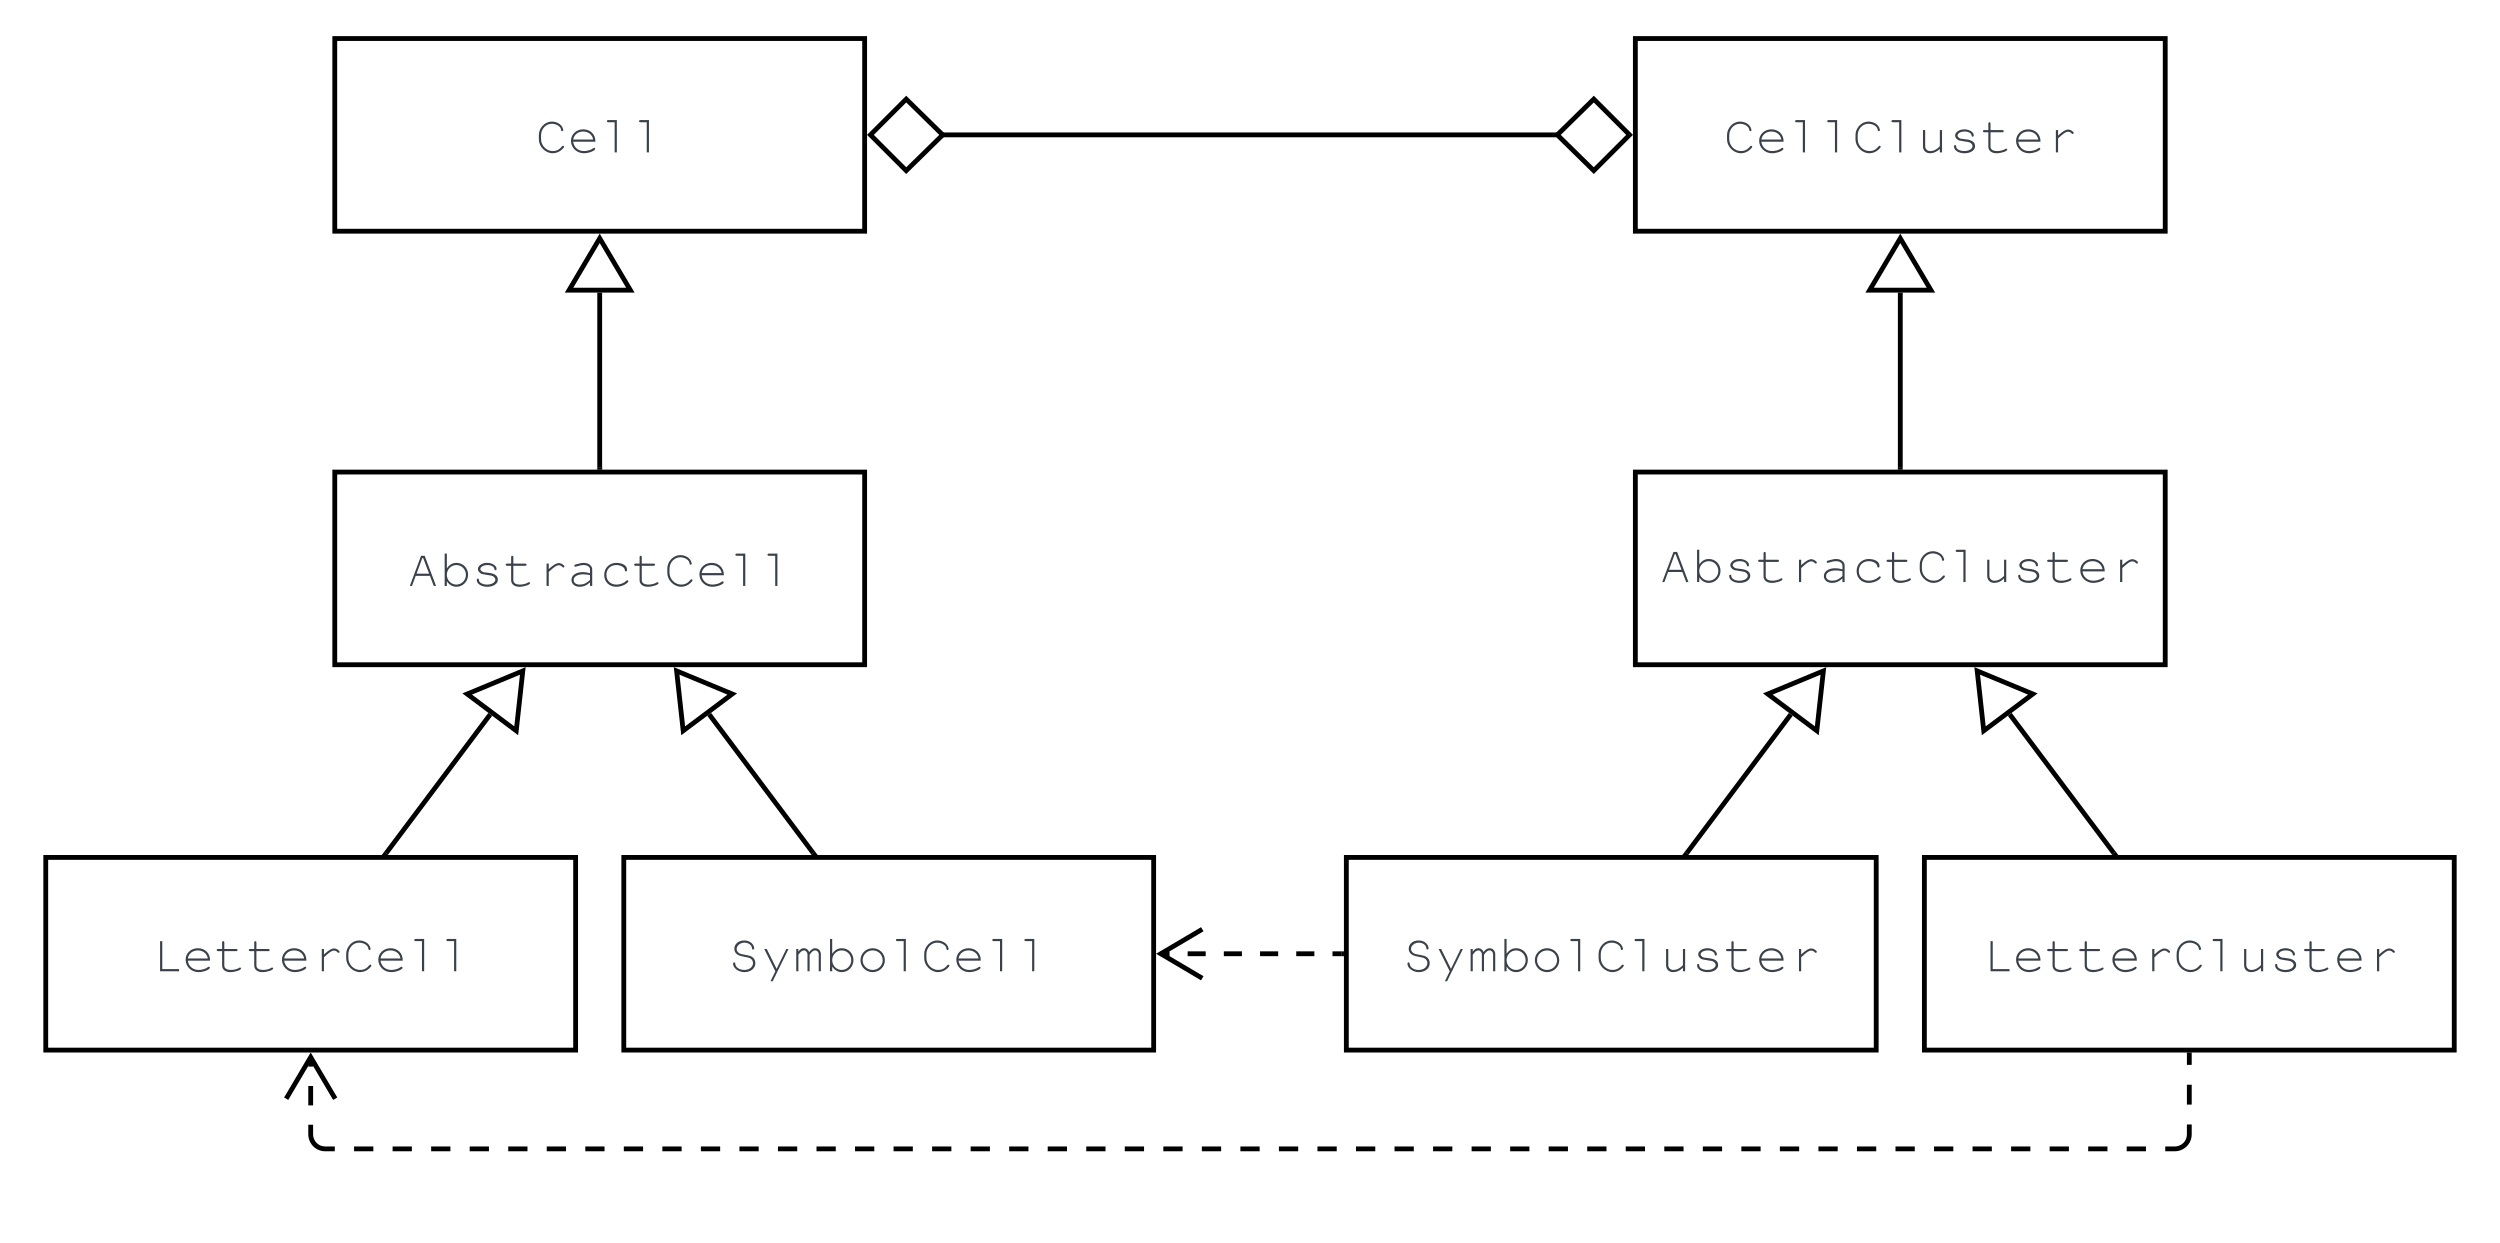
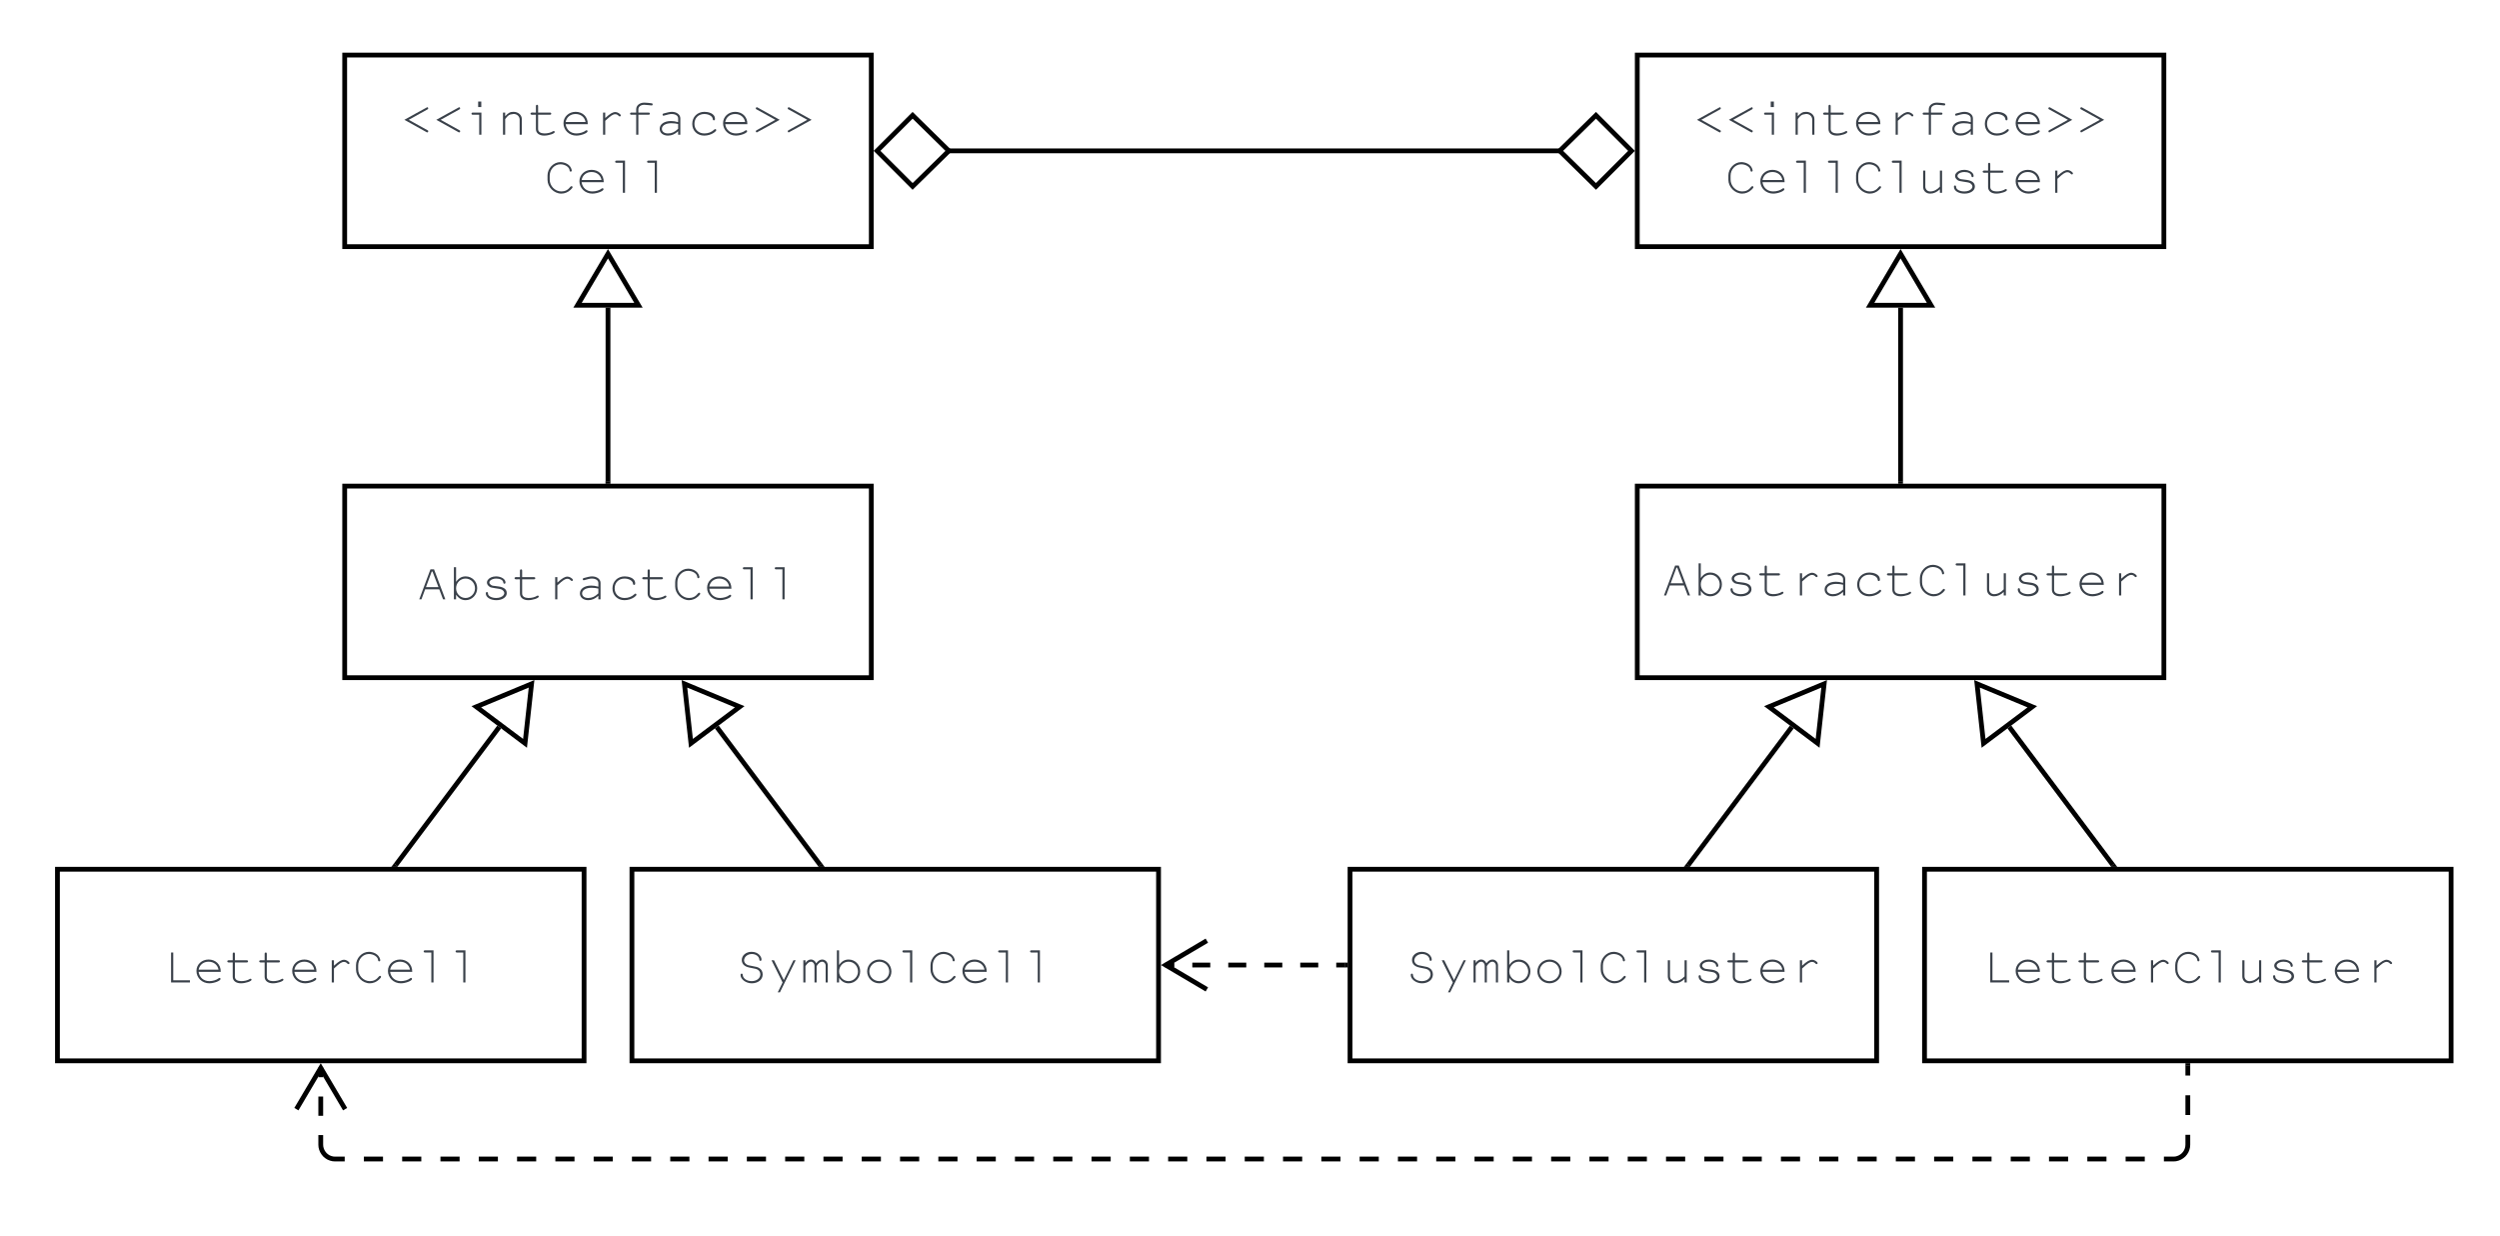
- <svg xmlns="http://www.w3.org/2000/svg" xmlns:ns1="lucid" xmlns:xlink="http://www.w3.org/1999/xlink" width="1038" height="516">
-   <g transform="translate(-661 216)" ns1:page-tab-id="lLYQNlNRv-Ew">
+ <svg xmlns="http://www.w3.org/2000/svg" xmlns:ns1="lucid" xmlns:xlink="http://www.w3.org/1999/xlink" width="1044" height="516">
+   <g transform="translate(-656 223)" ns1:page-tab-id="lLYQNlNRv-Ew">
    <path d="M500-500h1500V500H500z" fill="#fff" />
    <path d="M800-200h220v80H800z" stroke="#000" stroke-width="2" fill="#fff" />
-     <use xlink:href="#a" transform="matrix(1,0,0,1,812,-188) translate(71.33333 35.27778)" />
+     <use xlink:href="#a" transform="matrix(1,0,0,1,812,-188) translate(11.33333 21.27778)" />
+     <use xlink:href="#b" transform="matrix(1,0,0,1,812,-188) translate(71.33333 45.5)" />
    <path d="M1340-200h220v80h-220z" stroke="#000" stroke-width="2" fill="#fff" />
-     <use xlink:href="#b" transform="matrix(1,0,0,1,1352,-188) translate(24.66667 35.27778)" />
+     <use xlink:href="#c" transform="matrix(1,0,0,1,1352,-188) translate(11.33333 21.27778)" />
+     <use xlink:href="#d" transform="matrix(1,0,0,1,1352,-188) translate(24.66667 45.5)" />
    <path d="M1340-20h220v80h-220z" stroke="#000" stroke-width="2" fill="#fff" />
-     <use xlink:href="#c" transform="matrix(1,0,0,1,1352,-8) translate(-2 33.66667)" />
+     <use xlink:href="#e" transform="matrix(1,0,0,1,1352,-8) translate(-2 33.66667)" />
    <path d="M800-20h220v80H800z" stroke="#000" stroke-width="2" fill="#fff" />
-     <use xlink:href="#d" transform="matrix(1,0,0,1,812,-8) translate(18 35.27778)" />
+     <use xlink:href="#f" transform="matrix(1,0,0,1,812,-8) translate(18 35.27778)" />
    <path d="M680 140h220v80H680z" stroke="#000" stroke-width="2" fill="#fff" />
-     <use xlink:href="#e" transform="matrix(1,0,0,1,692,152) translate(31.33333 35.27778)" />
+     <use xlink:href="#g" transform="matrix(1,0,0,1,692,152) translate(31.33333 35.27778)" />
    <path d="M920 140h220v80H920z" stroke="#000" stroke-width="2" fill="#fff" />
-     <use xlink:href="#f" transform="matrix(1,0,0,1,932,152) translate(31.33333 35.27778)" />
+     <use xlink:href="#h" transform="matrix(1,0,0,1,932,152) translate(31.33333 35.27778)" />
    <path d="M1220 140h220v80h-220z" stroke="#000" stroke-width="2" fill="#fff" />
-     <use xlink:href="#g" transform="matrix(1,0,0,1,1232,152) translate(11.33333 35.27778)" />
+     <use xlink:href="#i" transform="matrix(1,0,0,1,1232,152) translate(11.33333 35.27778)" />
    <path d="M1460 140h220v80h-220z" stroke="#000" stroke-width="2" fill="#fff" />
-     <use xlink:href="#h" transform="matrix(1,0,0,1,1472,152) translate(11.33333 35.27778)" />
+     <use xlink:href="#j" transform="matrix(1,0,0,1,1472,152) translate(11.33333 35.27778)" />
    <path d="M1051.75-160h256.5" stroke="#000" stroke-width="2" fill="none" />
    <path d="M1022.4-160l14.86-14.85L1052.4-160l-15.14 14.85zM1337.6-160l-14.86 14.85L1307.6-160l15.14-14.85z" stroke="#000" stroke-width="2" fill="#fff" />
    <path d="M910-22v-72.52" stroke="#000" stroke-width="2" fill="none" />
    <path d="M910.98-21H909v-1.03H911z" stroke="#000" stroke-width=".05" />
    <path d="M910-117.04l12.73 21.52h-25.46z" stroke="#000" stroke-width="2" fill="#fff" />
    <path d="M1450-22v-72.52" stroke="#000" stroke-width="2" fill="none" />
    <path d="M1450.97-21h-1.94v-1.03h1.94z" stroke="#000" stroke-width=".05" />
    <path d="M1450-117.04l12.73 21.52h-25.46z" stroke="#000" stroke-width="2" fill="#fff" />
    <path d="M821.35 138.2l43.2-57.6" stroke="#000" stroke-width="2" fill="none" />
    <path d="M822.14 138.76l-.17.24h-2.44l1.06-1.4z" stroke="#000" stroke-width=".05" />
    <path d="M878.07 62.57l-2.73 24.85-20.36-15.27z" stroke="#000" stroke-width="2" fill="#fff" />
    <path d="M998.65 138.2l-43.2-57.6" stroke="#000" stroke-width="2" fill="none" />
    <path d="M1000.47 139h-2.44l-.17-.24 1.55-1.17z" stroke="#000" stroke-width=".05" />
    <path d="M941.93 62.57l23.1 9.58-20.37 15.27z" stroke="#000" stroke-width="2" fill="#fff" />
    <path d="M1361.35 138.2l43.2-57.6" stroke="#000" stroke-width="2" fill="none" />
    <path d="M1362.14 138.76l-.17.24h-2.44l1.06-1.4z" stroke="#000" stroke-width=".05" />
    <path d="M1418.07 62.57l-2.73 24.85-20.36-15.27z" stroke="#000" stroke-width="2" fill="#fff" />
    <path d="M1538.65 138.2l-43.2-57.6" stroke="#000" stroke-width="2" fill="none" />
    <path d="M1540.47 139h-2.44l-.17-.24 1.56-1.17z" stroke="#000" stroke-width=".05" />
    <path d="M1481.93 62.57l23.1 9.58-20.37 15.27z" stroke="#000" stroke-width="2" fill="#fff" />
    <path d="M1218 180h-3.76m-7.52 0h-7.52m-7.5 0h-7.53m-7.52 0h-7.52m-7.52 0h-7.5m-7.52 0h-3.76" stroke="#000" stroke-width="2" fill="none" />
    <path d="M1219 180.97h-1.03v-1.94h1.03z" stroke="#000" stroke-width=".05" />
    <path d="M1160.18 169.82L1142.96 180l17.22 10.18M1570 222v4.13m0 8.25v8.25m0 8.25V255l-.07.94-.22.9-.35.88-.5.8-.6.72-.72.6-.8.5-.88.37-.9.23-.95.07h-4m-8 0h-8m-8 0h-8m-8 0h-8m-8 0h-8m-8 0h-8m-8 0h-8m-8 0h-8m-8 0h-8m-8 0h-8m-8 0h-8m-8 0h-8m-8 0h-8m-8 0h-8m-8 0h-8m-8 0h-8m-8 0h-8m-8 0h-8m-8 0h-8m-8 0h-8m-8 0h-8m-8 0h-8m-8 0h-8m-8 0h-8m-8 0h-8m-8 0h-8m-8 0h-8m-8 0h-8m-8 0h-8m-8 0h-8m-8 0h-8m-8 0h-8m-8 0h-8m-8 0h-8m-8 0h-8m-8 0h-8m-8 0h-8m-8 0h-8m-8 0h-8m-8 0h-8m-8 0h-8m-8 0h-8m-8 0h-8m-8 0h-8m-8 0h-8m-8 0h-8m-8 0h-8m-8 0h-8m-8 0h-4l-.94-.07-.9-.22-.88-.35-.8-.5-.72-.6-.6-.72-.5-.8-.37-.88-.23-.9-.07-.95v-4.02m0-8.05v-8.04m0-8.06v-4.02" stroke="#000" stroke-width="2" fill="none" />
    <path d="M1570.97 222.03h-1.94V221h1.94z" stroke="#000" stroke-width=".05" />
    <path d="M800.18 240.18L790 222.96l-10.18 17.22" stroke="#000" stroke-width="2" fill="none" />
    <defs>
-       <path fill="#3a414a" d="M63-325c0-128 108-251 242-251 66 0 188 31 214 152 0 18-7 27-21 27-12 0-19-8-20-24-4-61-84-114-173-114-111 0-201 97-201 216v71c0 120 100 223 218 223 69 0 122-24 174-90 13-16 38-10 38 9 0 10-12 27-38 51-49 46-110 71-174 71C186 16 63-107 63-242v-83" id="i" />
-       <path fill="#3a414a" d="M520-199H104C118-94 198-25 306-25c62 0 136-21 175-54 15-13 35-6 35 13 0 35-120 82-211 82C170 16 63-87 63-217c0-121 100-214 228-214 126 0 231 85 229 232zm-416-41h374c-16-91-90-150-187-150s-169 58-187 150" id="j" />
-       <path fill="#3a414a" d="M279 0v-563H162c-18 0-27-7-27-21 0-13 9-20 27-20h158V0h-41" id="k" />
-       <g id="a">
-         <use transform="matrix(0.02222222,0,0,0.02222222,0,0)" xlink:href="#i" />
-         <use transform="matrix(0.02222222,0,0,0.02222222,13.33333,0)" xlink:href="#j" />
-         <use transform="matrix(0.02222222,0,0,0.02222222,26.66667,0)" xlink:href="#k" />
-         <use transform="matrix(0.02222222,0,0,0.02222222,40,0)" xlink:href="#k" />
-       </g>
-       <path fill="#3a414a" d="M480-417V0h-41v-66c-55 54-116 82-182 82-80 0-133-52-133-131v-302h41v302c0 50 40 90 91 90 67 0 128-30 183-90v-302h41" id="l" />
-       <path fill="#3a414a" d="M301 16c-106 0-198-49-198-128 0-15 7-25 21-25s20 12 20 29c0 46 69 83 154 83 126 0 206-89 110-155-40-27-213-28-238-59-103-76-18-192 125-192 92 0 178 48 178 114 0 14-7 23-20 24-12 0-19-7-21-23-5-45-57-74-133-74-100 0-175 68-98 120 22 14 28 16 116 25 100 10 180 41 180 129 0 76-83 132-196 132" id="m" />
+       <path fill="#3a414a" d="M509-84c29 11 1 54-20 35L72-281c144-79 285-160 430-237 18 1 28 28 7 40L154-281" id="k" />
+       <path fill="#3a414a" d="M279 0v-376H161c-18 0-27-7-27-21 0-13 9-20 27-20h159V0h-41zm39-624v104h-59v-104h59" id="l" />
+       <path fill="#3a414a" d="M319-390c-84 8-101 30-152 96V0h-41v-417h41v69c58-64 94-83 156-83 89 0 157 59 157 136V0h-41v-288c-1-57-52-108-120-102" id="m" />
      <path fill="#3a414a" d="M186-417h220c18 0 27 7 27 20 0 14-9 21-27 21H186v267C185 8 396-17 464-65c17-12 35-3 35 14 0 29-114 67-199 67-94 0-155-48-155-123v-269c-34-5-102 14-102-21 0-34 69-15 102-20v-119c0-18 7-27 21-27s20 8 20 27v119" id="n" />
-       <path fill="#3a414a" d="M441-427c35 0 92 33 100 62 1 19-23 28-37 13-22-25-44-34-66-34-45 0-80 23-190 124V0h-41v-417h41v102c93-84 142-112 193-112" id="o" />
-       <g id="b">
-         <use transform="matrix(0.02222222,0,0,0.02222222,0,0)" xlink:href="#i" />
-         <use transform="matrix(0.02222222,0,0,0.02222222,13.33333,0)" xlink:href="#j" />
-         <use transform="matrix(0.02222222,0,0,0.02222222,26.66667,0)" xlink:href="#k" />
-         <use transform="matrix(0.02222222,0,0,0.02222222,40,0)" xlink:href="#k" />
-         <use transform="matrix(0.02222222,0,0,0.02222222,53.33333,0)" xlink:href="#i" />
-         <use transform="matrix(0.02222222,0,0,0.02222222,66.66667,0)" xlink:href="#k" />
-         <use transform="matrix(0.02222222,0,0,0.02222222,80,0)" xlink:href="#l" />
-         <use transform="matrix(0.02222222,0,0,0.02222222,93.33333,0)" xlink:href="#m" />
-         <use transform="matrix(0.02222222,0,0,0.02222222,106.6667,0)" xlink:href="#n" />
-         <use transform="matrix(0.02222222,0,0,0.02222222,120,0)" xlink:href="#j" />
-         <use transform="matrix(0.02222222,0,0,0.02222222,133.3333,0)" xlink:href="#o" />
-       </g>
-       <path fill="#3a414a" d="M52 0l210-563h68L542 0h-43l-71-188H162L93 0H52zm361-229L301-522h-15L178-229h235" id="p" />
-       <path fill="#3a414a" d="M144 0h-41v-604h41v276c50-71 106-103 180-103 122 0 217 97 217 221 0 125-97 226-217 226-73 0-133-34-180-104V0zm178-390c-99 0-178 81-178 182S223-25 322-25c97 0 178-82 178-180 0-104-78-185-178-185" id="q" />
+       <path fill="#3a414a" d="M520-199H104C118-94 198-25 306-25c62 0 136-21 175-54 15-13 35-6 35 13 0 35-120 82-211 82C170 16 63-87 63-217c0-121 100-214 228-214 126 0 231 85 229 232zm-416-41h374c-16-91-90-150-187-150s-169 58-187 150" id="o" />
+       <path fill="#3a414a" d="M441-427c35 0 92 33 100 62 1 19-23 28-37 13-22-25-44-34-66-34-45 0-80 23-190 124V0h-41v-417h41v102c93-84 142-112 193-112" id="p" />
+       <path fill="#3a414a" d="M520-551c-10-1-115-12-138-12-66 0-111 35-111 85v61h189c18 0 27 7 27 20 0 14-9 21-27 21H271V0h-41v-376h-88c-18 0-27-7-27-21 0-13 9-20 27-20h88v-61c0-73 64-126 154-126 38 0 107 8 139 13 26 4 22 41-3 40" id="q" />
      <path fill="#3a414a" d="M296-390c-34 0-77 11-152 32-23-1-25-34-2-41 56-16 120-32 157-32 93 0 161 52 161 123V0h-41v-67c-61 57-121 83-191 83-93 0-156-52-156-128 0-87 86-146 211-146 46 0 77 5 136 21v-71c0-49-50-82-123-82zm123 278v-90c-36-9-84-15-128-15-106 0-178 43-178 106 0 52 45 86 114 86 71 0 125-24 192-87" id="r" />
      <path fill="#3a414a" d="M511-298c0 18-7 27-20 27s-19-7-21-24c-4-53-75-95-159-95-110 0-186 75-186 185 0 105 77 180 186 180 73 0 135-24 187-72 12-18 37-10 37 9 0 12-15 30-43 49-51 35-117 55-183 55C178 16 84-76 84-204c0-132 96-227 230-227 61 0 197 22 197 133" id="s" />
+       <path fill="#3a414a" d="M91-478c-29-11-2-54 20-35l417 232C384-202 243-121 98-44c-19-1-28-28-7-40l355-197" id="t" />
+       <g id="a">
+         <use transform="matrix(0.02222222,0,0,0.02222222,0,0)" xlink:href="#k" />
+         <use transform="matrix(0.02222222,0,0,0.02222222,13.33333,0)" xlink:href="#k" />
+         <use transform="matrix(0.02222222,0,0,0.02222222,26.66667,0)" xlink:href="#l" />
+         <use transform="matrix(0.02222222,0,0,0.02222222,40,0)" xlink:href="#m" />
+         <use transform="matrix(0.02222222,0,0,0.02222222,53.33333,0)" xlink:href="#n" />
+         <use transform="matrix(0.02222222,0,0,0.02222222,66.66667,0)" xlink:href="#o" />
+         <use transform="matrix(0.02222222,0,0,0.02222222,80,0)" xlink:href="#p" />
+         <use transform="matrix(0.02222222,0,0,0.02222222,93.33333,0)" xlink:href="#q" />
+         <use transform="matrix(0.02222222,0,0,0.02222222,106.6667,0)" xlink:href="#r" />
+         <use transform="matrix(0.02222222,0,0,0.02222222,120,0)" xlink:href="#s" />
+         <use transform="matrix(0.02222222,0,0,0.02222222,133.3333,0)" xlink:href="#o" />
+         <use transform="matrix(0.02222222,0,0,0.02222222,146.6667,0)" xlink:href="#t" />
+         <use transform="matrix(0.02222222,0,0,0.02222222,160,0)" xlink:href="#t" />
+       </g>
+       <path fill="#3a414a" d="M63-325c0-128 108-251 242-251 66 0 188 31 214 152 0 18-7 27-21 27-12 0-19-8-20-24-4-61-84-114-173-114-111 0-201 97-201 216v71c0 120 100 223 218 223 69 0 122-24 174-90 13-16 38-10 38 9 0 10-12 27-38 51-49 46-110 71-174 71C186 16 63-107 63-242v-83" id="u" />
+       <path fill="#3a414a" d="M279 0v-563H162c-18 0-27-7-27-21 0-13 9-20 27-20h158V0h-41" id="v" />
+       <g id="b">
+         <use transform="matrix(0.02222222,0,0,0.02222222,0,0)" xlink:href="#u" />
+         <use transform="matrix(0.02222222,0,0,0.02222222,13.33333,0)" xlink:href="#o" />
+         <use transform="matrix(0.02222222,0,0,0.02222222,26.66667,0)" xlink:href="#v" />
+         <use transform="matrix(0.02222222,0,0,0.02222222,40,0)" xlink:href="#v" />
+       </g>
      <g id="c">
-         <use transform="matrix(0.02222222,0,0,0.02222222,0,0)" xlink:href="#p" />
-         <use transform="matrix(0.02222222,0,0,0.02222222,13.33333,0)" xlink:href="#q" />
-         <use transform="matrix(0.02222222,0,0,0.02222222,26.66667,0)" xlink:href="#m" />
-         <use transform="matrix(0.02222222,0,0,0.02222222,40,0)" xlink:href="#n" />
-         <use transform="matrix(0.02222222,0,0,0.02222222,53.33333,0)" xlink:href="#o" />
+         <use transform="matrix(0.02222222,0,0,0.02222222,0,0)" xlink:href="#k" />
+         <use transform="matrix(0.02222222,0,0,0.02222222,13.33333,0)" xlink:href="#k" />
+         <use transform="matrix(0.02222222,0,0,0.02222222,26.66667,0)" xlink:href="#l" />
+         <use transform="matrix(0.02222222,0,0,0.02222222,40,0)" xlink:href="#m" />
+         <use transform="matrix(0.02222222,0,0,0.02222222,53.33333,0)" xlink:href="#n" />
+         <use transform="matrix(0.02222222,0,0,0.02222222,66.66667,0)" xlink:href="#o" />
+         <use transform="matrix(0.02222222,0,0,0.02222222,80,0)" xlink:href="#p" />
+         <use transform="matrix(0.02222222,0,0,0.02222222,93.33333,0)" xlink:href="#q" />
+         <use transform="matrix(0.02222222,0,0,0.02222222,106.6667,0)" xlink:href="#r" />
+         <use transform="matrix(0.02222222,0,0,0.02222222,120,0)" xlink:href="#s" />
+         <use transform="matrix(0.02222222,0,0,0.02222222,133.3333,0)" xlink:href="#o" />
+         <use transform="matrix(0.02222222,0,0,0.02222222,146.6667,0)" xlink:href="#t" />
+         <use transform="matrix(0.02222222,0,0,0.02222222,160,0)" xlink:href="#t" />
+       </g>
+       <path fill="#3a414a" d="M480-417V0h-41v-66c-55 54-116 82-182 82-80 0-133-52-133-131v-302h41v302c0 50 40 90 91 90 67 0 128-30 183-90v-302h41" id="w" />
+       <path fill="#3a414a" d="M301 16c-106 0-198-49-198-128 0-15 7-25 21-25s20 12 20 29c0 46 69 83 154 83 126 0 206-89 110-155-40-27-213-28-238-59-103-76-18-192 125-192 92 0 178 48 178 114 0 14-7 23-20 24-12 0-19-7-21-23-5-45-57-74-133-74-100 0-175 68-98 120 22 14 28 16 116 25 100 10 180 41 180 129 0 76-83 132-196 132" id="x" />
+       <g id="d">
+         <use transform="matrix(0.02222222,0,0,0.02222222,0,0)" xlink:href="#u" />
+         <use transform="matrix(0.02222222,0,0,0.02222222,13.33333,0)" xlink:href="#o" />
+         <use transform="matrix(0.02222222,0,0,0.02222222,26.66667,0)" xlink:href="#v" />
+         <use transform="matrix(0.02222222,0,0,0.02222222,40,0)" xlink:href="#v" />
+         <use transform="matrix(0.02222222,0,0,0.02222222,53.33333,0)" xlink:href="#u" />
+         <use transform="matrix(0.02222222,0,0,0.02222222,66.66667,0)" xlink:href="#v" />
+         <use transform="matrix(0.02222222,0,0,0.02222222,80,0)" xlink:href="#w" />
+         <use transform="matrix(0.02222222,0,0,0.02222222,93.33333,0)" xlink:href="#x" />
+         <use transform="matrix(0.02222222,0,0,0.02222222,106.6667,0)" xlink:href="#n" />
+         <use transform="matrix(0.02222222,0,0,0.02222222,120,0)" xlink:href="#o" />
+         <use transform="matrix(0.02222222,0,0,0.02222222,133.3333,0)" xlink:href="#p" />
+       </g>
+       <path fill="#3a414a" d="M52 0l210-563h68L542 0h-43l-71-188H162L93 0H52zm361-229L301-522h-15L178-229h235" id="y" />
+       <path fill="#3a414a" d="M144 0h-41v-604h41v276c50-71 106-103 180-103 122 0 217 97 217 221 0 125-97 226-217 226-73 0-133-34-180-104V0zm178-390c-99 0-178 81-178 182S223-25 322-25c97 0 178-82 178-180 0-104-78-185-178-185" id="z" />
+       <g id="e">
+         <use transform="matrix(0.02222222,0,0,0.02222222,0,0)" xlink:href="#y" />
+         <use transform="matrix(0.02222222,0,0,0.02222222,13.33333,0)" xlink:href="#z" />
+         <use transform="matrix(0.02222222,0,0,0.02222222,26.66667,0)" xlink:href="#x" />
+         <use transform="matrix(0.02222222,0,0,0.02222222,40,0)" xlink:href="#n" />
+         <use transform="matrix(0.02222222,0,0,0.02222222,53.33333,0)" xlink:href="#p" />
        <use transform="matrix(0.02222222,0,0,0.02222222,66.66667,0)" xlink:href="#r" />
        <use transform="matrix(0.02222222,0,0,0.02222222,80,0)" xlink:href="#s" />
        <use transform="matrix(0.02222222,0,0,0.02222222,93.33333,0)" xlink:href="#n" />
-         <use transform="matrix(0.02222222,0,0,0.02222222,106.6667,0)" xlink:href="#i" />
-         <use transform="matrix(0.02222222,0,0,0.02222222,120,0)" xlink:href="#k" />
-         <use transform="matrix(0.02222222,0,0,0.02222222,133.3333,0)" xlink:href="#l" />
-         <use transform="matrix(0.02222222,0,0,0.02222222,146.6667,0)" xlink:href="#m" />
+         <use transform="matrix(0.02222222,0,0,0.02222222,106.6667,0)" xlink:href="#u" />
+         <use transform="matrix(0.02222222,0,0,0.02222222,120,0)" xlink:href="#v" />
+         <use transform="matrix(0.02222222,0,0,0.02222222,133.3333,0)" xlink:href="#w" />
+         <use transform="matrix(0.02222222,0,0,0.02222222,146.6667,0)" xlink:href="#x" />
        <use transform="matrix(0.02222222,0,0,0.02222222,160,0)" xlink:href="#n" />
-         <use transform="matrix(0.02222222,0,0,0.02222222,173.3333,0)" xlink:href="#j" />
-         <use transform="matrix(0.02222222,0,0,0.02222222,186.6667,0)" xlink:href="#o" />
-       </g>
-       <g id="d">
-         <use transform="matrix(0.02222222,0,0,0.02222222,0,0)" xlink:href="#p" />
-         <use transform="matrix(0.02222222,0,0,0.02222222,13.33333,0)" xlink:href="#q" />
-         <use transform="matrix(0.02222222,0,0,0.02222222,26.66667,0)" xlink:href="#m" />
-         <use transform="matrix(0.02222222,0,0,0.02222222,40,0)" xlink:href="#n" />
-         <use transform="matrix(0.02222222,0,0,0.02222222,53.33333,0)" xlink:href="#o" />
+         <use transform="matrix(0.02222222,0,0,0.02222222,173.3333,0)" xlink:href="#o" />
+         <use transform="matrix(0.02222222,0,0,0.02222222,186.6667,0)" xlink:href="#p" />
+       </g>
+       <g id="f">
+         <use transform="matrix(0.02222222,0,0,0.02222222,0,0)" xlink:href="#y" />
+         <use transform="matrix(0.02222222,0,0,0.02222222,13.33333,0)" xlink:href="#z" />
+         <use transform="matrix(0.02222222,0,0,0.02222222,26.66667,0)" xlink:href="#x" />
+         <use transform="matrix(0.02222222,0,0,0.02222222,40,0)" xlink:href="#n" />
+         <use transform="matrix(0.02222222,0,0,0.02222222,53.33333,0)" xlink:href="#p" />
        <use transform="matrix(0.02222222,0,0,0.02222222,66.66667,0)" xlink:href="#r" />
        <use transform="matrix(0.02222222,0,0,0.02222222,80,0)" xlink:href="#s" />
        <use transform="matrix(0.02222222,0,0,0.02222222,93.33333,0)" xlink:href="#n" />
-         <use transform="matrix(0.02222222,0,0,0.02222222,106.6667,0)" xlink:href="#i" />
-         <use transform="matrix(0.02222222,0,0,0.02222222,120,0)" xlink:href="#j" />
-         <use transform="matrix(0.02222222,0,0,0.02222222,133.3333,0)" xlink:href="#k" />
-         <use transform="matrix(0.02222222,0,0,0.02222222,146.6667,0)" xlink:href="#k" />
-       </g>
-       <path fill="#3a414a" d="M541-41V0H186v-563h41v522h314" id="t" />
-       <g id="e">
-         <use transform="matrix(0.02222222,0,0,0.02222222,0,0)" xlink:href="#t" />
-         <use transform="matrix(0.02222222,0,0,0.02222222,13.33333,0)" xlink:href="#j" />
+         <use transform="matrix(0.02222222,0,0,0.02222222,106.6667,0)" xlink:href="#u" />
+         <use transform="matrix(0.02222222,0,0,0.02222222,120,0)" xlink:href="#o" />
+         <use transform="matrix(0.02222222,0,0,0.02222222,133.3333,0)" xlink:href="#v" />
+         <use transform="matrix(0.02222222,0,0,0.02222222,146.6667,0)" xlink:href="#v" />
+       </g>
+       <path fill="#3a414a" d="M541-41V0H186v-563h41v522h314" id="A" />
+       <g id="g">
+         <use transform="matrix(0.02222222,0,0,0.02222222,0,0)" xlink:href="#A" />
+         <use transform="matrix(0.02222222,0,0,0.02222222,13.33333,0)" xlink:href="#o" />
        <use transform="matrix(0.02222222,0,0,0.02222222,26.66667,0)" xlink:href="#n" />
        <use transform="matrix(0.02222222,0,0,0.02222222,40,0)" xlink:href="#n" />
-         <use transform="matrix(0.02222222,0,0,0.02222222,53.33333,0)" xlink:href="#j" />
-         <use transform="matrix(0.02222222,0,0,0.02222222,66.66667,0)" xlink:href="#o" />
-         <use transform="matrix(0.02222222,0,0,0.02222222,80,0)" xlink:href="#i" />
-         <use transform="matrix(0.02222222,0,0,0.02222222,93.33333,0)" xlink:href="#j" />
-         <use transform="matrix(0.02222222,0,0,0.02222222,106.6667,0)" xlink:href="#k" />
-         <use transform="matrix(0.02222222,0,0,0.02222222,120,0)" xlink:href="#k" />
-       </g>
-       <path fill="#3a414a" d="M92-139c0-18 7-27 21-27 13 0 19 8 20 24 3 66 77 117 168 117 93 0 163-54 163-128 0-35-17-66-45-84-24-15-45-22-116-34-70-12-106-24-136-46-33-23-52-62-52-104 0-88 79-155 184-155 129 0 187 92 187 143 0 18-7 27-20 27s-20-8-21-24c-4-60-65-105-143-105-120 0-193 124-104 191 25 19 51 25 113 35 77 13 105 21 135 40 39 24 62 67 62 118 0 97-86 167-206 167C190 16 92-63 92-139" id="u" />
-       <path fill="#3a414a" d="M528-417L232 186h-41L282 0 74-417h47L305-45l181-372h42" id="v" />
-       <path fill="#3a414a" d="M532 0h-40v-319c0-38-31-71-66-71-36 0-66 24-104 82V0h-40v-316c0-39-31-74-65-74-35 0-67 25-105 82V0H72v-417h40v52c54-90 159-90 202 5 39-50 72-71 113-71 58 0 105 49 105 108V0" id="w" />
-       <path fill="#3a414a" d="M300-431c128 0 228 99 228 226C528-83 426 16 300 16 173 16 72-83 72-208c0-123 101-223 228-223zm0 41c-104 0-187 81-187 182 0 102 83 183 187 183 103 0 187-81 187-180 0-105-82-185-187-185" id="x" />
-       <g id="f">
-         <use transform="matrix(0.02222222,0,0,0.02222222,0,0)" xlink:href="#u" />
-         <use transform="matrix(0.02222222,0,0,0.02222222,13.33333,0)" xlink:href="#v" />
-         <use transform="matrix(0.02222222,0,0,0.02222222,26.66667,0)" xlink:href="#w" />
-         <use transform="matrix(0.02222222,0,0,0.02222222,40,0)" xlink:href="#q" />
-         <use transform="matrix(0.02222222,0,0,0.02222222,53.33333,0)" xlink:href="#x" />
-         <use transform="matrix(0.02222222,0,0,0.02222222,66.66667,0)" xlink:href="#k" />
-         <use transform="matrix(0.02222222,0,0,0.02222222,80,0)" xlink:href="#i" />
-         <use transform="matrix(0.02222222,0,0,0.02222222,93.33333,0)" xlink:href="#j" />
-         <use transform="matrix(0.02222222,0,0,0.02222222,106.6667,0)" xlink:href="#k" />
-         <use transform="matrix(0.02222222,0,0,0.02222222,120,0)" xlink:href="#k" />
-       </g>
-       <g id="g">
-         <use transform="matrix(0.02222222,0,0,0.02222222,0,0)" xlink:href="#u" />
-         <use transform="matrix(0.02222222,0,0,0.02222222,13.33333,0)" xlink:href="#v" />
-         <use transform="matrix(0.02222222,0,0,0.02222222,26.66667,0)" xlink:href="#w" />
-         <use transform="matrix(0.02222222,0,0,0.02222222,40,0)" xlink:href="#q" />
-         <use transform="matrix(0.02222222,0,0,0.02222222,53.33333,0)" xlink:href="#x" />
-         <use transform="matrix(0.02222222,0,0,0.02222222,66.66667,0)" xlink:href="#k" />
-         <use transform="matrix(0.02222222,0,0,0.02222222,80,0)" xlink:href="#i" />
-         <use transform="matrix(0.02222222,0,0,0.02222222,93.33333,0)" xlink:href="#k" />
-         <use transform="matrix(0.02222222,0,0,0.02222222,106.6667,0)" xlink:href="#l" />
-         <use transform="matrix(0.02222222,0,0,0.02222222,120,0)" xlink:href="#m" />
+         <use transform="matrix(0.02222222,0,0,0.02222222,53.33333,0)" xlink:href="#o" />
+         <use transform="matrix(0.02222222,0,0,0.02222222,66.66667,0)" xlink:href="#p" />
+         <use transform="matrix(0.02222222,0,0,0.02222222,80,0)" xlink:href="#u" />
+         <use transform="matrix(0.02222222,0,0,0.02222222,93.33333,0)" xlink:href="#o" />
+         <use transform="matrix(0.02222222,0,0,0.02222222,106.6667,0)" xlink:href="#v" />
+         <use transform="matrix(0.02222222,0,0,0.02222222,120,0)" xlink:href="#v" />
+       </g>
+       <path fill="#3a414a" d="M92-139c0-18 7-27 21-27 13 0 19 8 20 24 3 66 77 117 168 117 93 0 163-54 163-128 0-35-17-66-45-84-24-15-45-22-116-34-70-12-106-24-136-46-33-23-52-62-52-104 0-88 79-155 184-155 129 0 187 92 187 143 0 18-7 27-20 27s-20-8-21-24c-4-60-65-105-143-105-120 0-193 124-104 191 25 19 51 25 113 35 77 13 105 21 135 40 39 24 62 67 62 118 0 97-86 167-206 167C190 16 92-63 92-139" id="B" />
+       <path fill="#3a414a" d="M528-417L232 186h-41L282 0 74-417h47L305-45l181-372h42" id="C" />
+       <path fill="#3a414a" d="M532 0h-40v-319c0-38-31-71-66-71-36 0-66 24-104 82V0h-40v-316c0-39-31-74-65-74-35 0-67 25-105 82V0H72v-417h40v52c54-90 159-90 202 5 39-50 72-71 113-71 58 0 105 49 105 108V0" id="D" />
+       <path fill="#3a414a" d="M300-431c128 0 228 99 228 226C528-83 426 16 300 16 173 16 72-83 72-208c0-123 101-223 228-223zm0 41c-104 0-187 81-187 182 0 102 83 183 187 183 103 0 187-81 187-180 0-105-82-185-187-185" id="E" />
+       <g id="h">
+         <use transform="matrix(0.02222222,0,0,0.02222222,0,0)" xlink:href="#B" />
+         <use transform="matrix(0.02222222,0,0,0.02222222,13.33333,0)" xlink:href="#C" />
+         <use transform="matrix(0.02222222,0,0,0.02222222,26.66667,0)" xlink:href="#D" />
+         <use transform="matrix(0.02222222,0,0,0.02222222,40,0)" xlink:href="#z" />
+         <use transform="matrix(0.02222222,0,0,0.02222222,53.33333,0)" xlink:href="#E" />
+         <use transform="matrix(0.02222222,0,0,0.02222222,66.66667,0)" xlink:href="#v" />
+         <use transform="matrix(0.02222222,0,0,0.02222222,80,0)" xlink:href="#u" />
+         <use transform="matrix(0.02222222,0,0,0.02222222,93.33333,0)" xlink:href="#o" />
+         <use transform="matrix(0.02222222,0,0,0.02222222,106.6667,0)" xlink:href="#v" />
+         <use transform="matrix(0.02222222,0,0,0.02222222,120,0)" xlink:href="#v" />
+       </g>
+       <g id="i">
+         <use transform="matrix(0.02222222,0,0,0.02222222,0,0)" xlink:href="#B" />
+         <use transform="matrix(0.02222222,0,0,0.02222222,13.33333,0)" xlink:href="#C" />
+         <use transform="matrix(0.02222222,0,0,0.02222222,26.66667,0)" xlink:href="#D" />
+         <use transform="matrix(0.02222222,0,0,0.02222222,40,0)" xlink:href="#z" />
+         <use transform="matrix(0.02222222,0,0,0.02222222,53.33333,0)" xlink:href="#E" />
+         <use transform="matrix(0.02222222,0,0,0.02222222,66.66667,0)" xlink:href="#v" />
+         <use transform="matrix(0.02222222,0,0,0.02222222,80,0)" xlink:href="#u" />
+         <use transform="matrix(0.02222222,0,0,0.02222222,93.33333,0)" xlink:href="#v" />
+         <use transform="matrix(0.02222222,0,0,0.02222222,106.6667,0)" xlink:href="#w" />
+         <use transform="matrix(0.02222222,0,0,0.02222222,120,0)" xlink:href="#x" />
        <use transform="matrix(0.02222222,0,0,0.02222222,133.3333,0)" xlink:href="#n" />
-         <use transform="matrix(0.02222222,0,0,0.02222222,146.6667,0)" xlink:href="#j" />
-         <use transform="matrix(0.02222222,0,0,0.02222222,160,0)" xlink:href="#o" />
-       </g>
-       <g id="h">
-         <use transform="matrix(0.02222222,0,0,0.02222222,0,0)" xlink:href="#t" />
-         <use transform="matrix(0.02222222,0,0,0.02222222,13.33333,0)" xlink:href="#j" />
+         <use transform="matrix(0.02222222,0,0,0.02222222,146.6667,0)" xlink:href="#o" />
+         <use transform="matrix(0.02222222,0,0,0.02222222,160,0)" xlink:href="#p" />
+       </g>
+       <g id="j">
+         <use transform="matrix(0.02222222,0,0,0.02222222,0,0)" xlink:href="#A" />
+         <use transform="matrix(0.02222222,0,0,0.02222222,13.33333,0)" xlink:href="#o" />
        <use transform="matrix(0.02222222,0,0,0.02222222,26.66667,0)" xlink:href="#n" />
        <use transform="matrix(0.02222222,0,0,0.02222222,40,0)" xlink:href="#n" />
-         <use transform="matrix(0.02222222,0,0,0.02222222,53.33333,0)" xlink:href="#j" />
-         <use transform="matrix(0.02222222,0,0,0.02222222,66.66667,0)" xlink:href="#o" />
-         <use transform="matrix(0.02222222,0,0,0.02222222,80,0)" xlink:href="#i" />
-         <use transform="matrix(0.02222222,0,0,0.02222222,93.33333,0)" xlink:href="#k" />
-         <use transform="matrix(0.02222222,0,0,0.02222222,106.6667,0)" xlink:href="#l" />
-         <use transform="matrix(0.02222222,0,0,0.02222222,120,0)" xlink:href="#m" />
+         <use transform="matrix(0.02222222,0,0,0.02222222,53.33333,0)" xlink:href="#o" />
+         <use transform="matrix(0.02222222,0,0,0.02222222,66.66667,0)" xlink:href="#p" />
+         <use transform="matrix(0.02222222,0,0,0.02222222,80,0)" xlink:href="#u" />
+         <use transform="matrix(0.02222222,0,0,0.02222222,93.33333,0)" xlink:href="#v" />
+         <use transform="matrix(0.02222222,0,0,0.02222222,106.6667,0)" xlink:href="#w" />
+         <use transform="matrix(0.02222222,0,0,0.02222222,120,0)" xlink:href="#x" />
        <use transform="matrix(0.02222222,0,0,0.02222222,133.3333,0)" xlink:href="#n" />
-         <use transform="matrix(0.02222222,0,0,0.02222222,146.6667,0)" xlink:href="#j" />
-         <use transform="matrix(0.02222222,0,0,0.02222222,160,0)" xlink:href="#o" />
+         <use transform="matrix(0.02222222,0,0,0.02222222,146.6667,0)" xlink:href="#o" />
+         <use transform="matrix(0.02222222,0,0,0.02222222,160,0)" xlink:href="#p" />
      </g>
    </defs>
  </g>
</svg>
